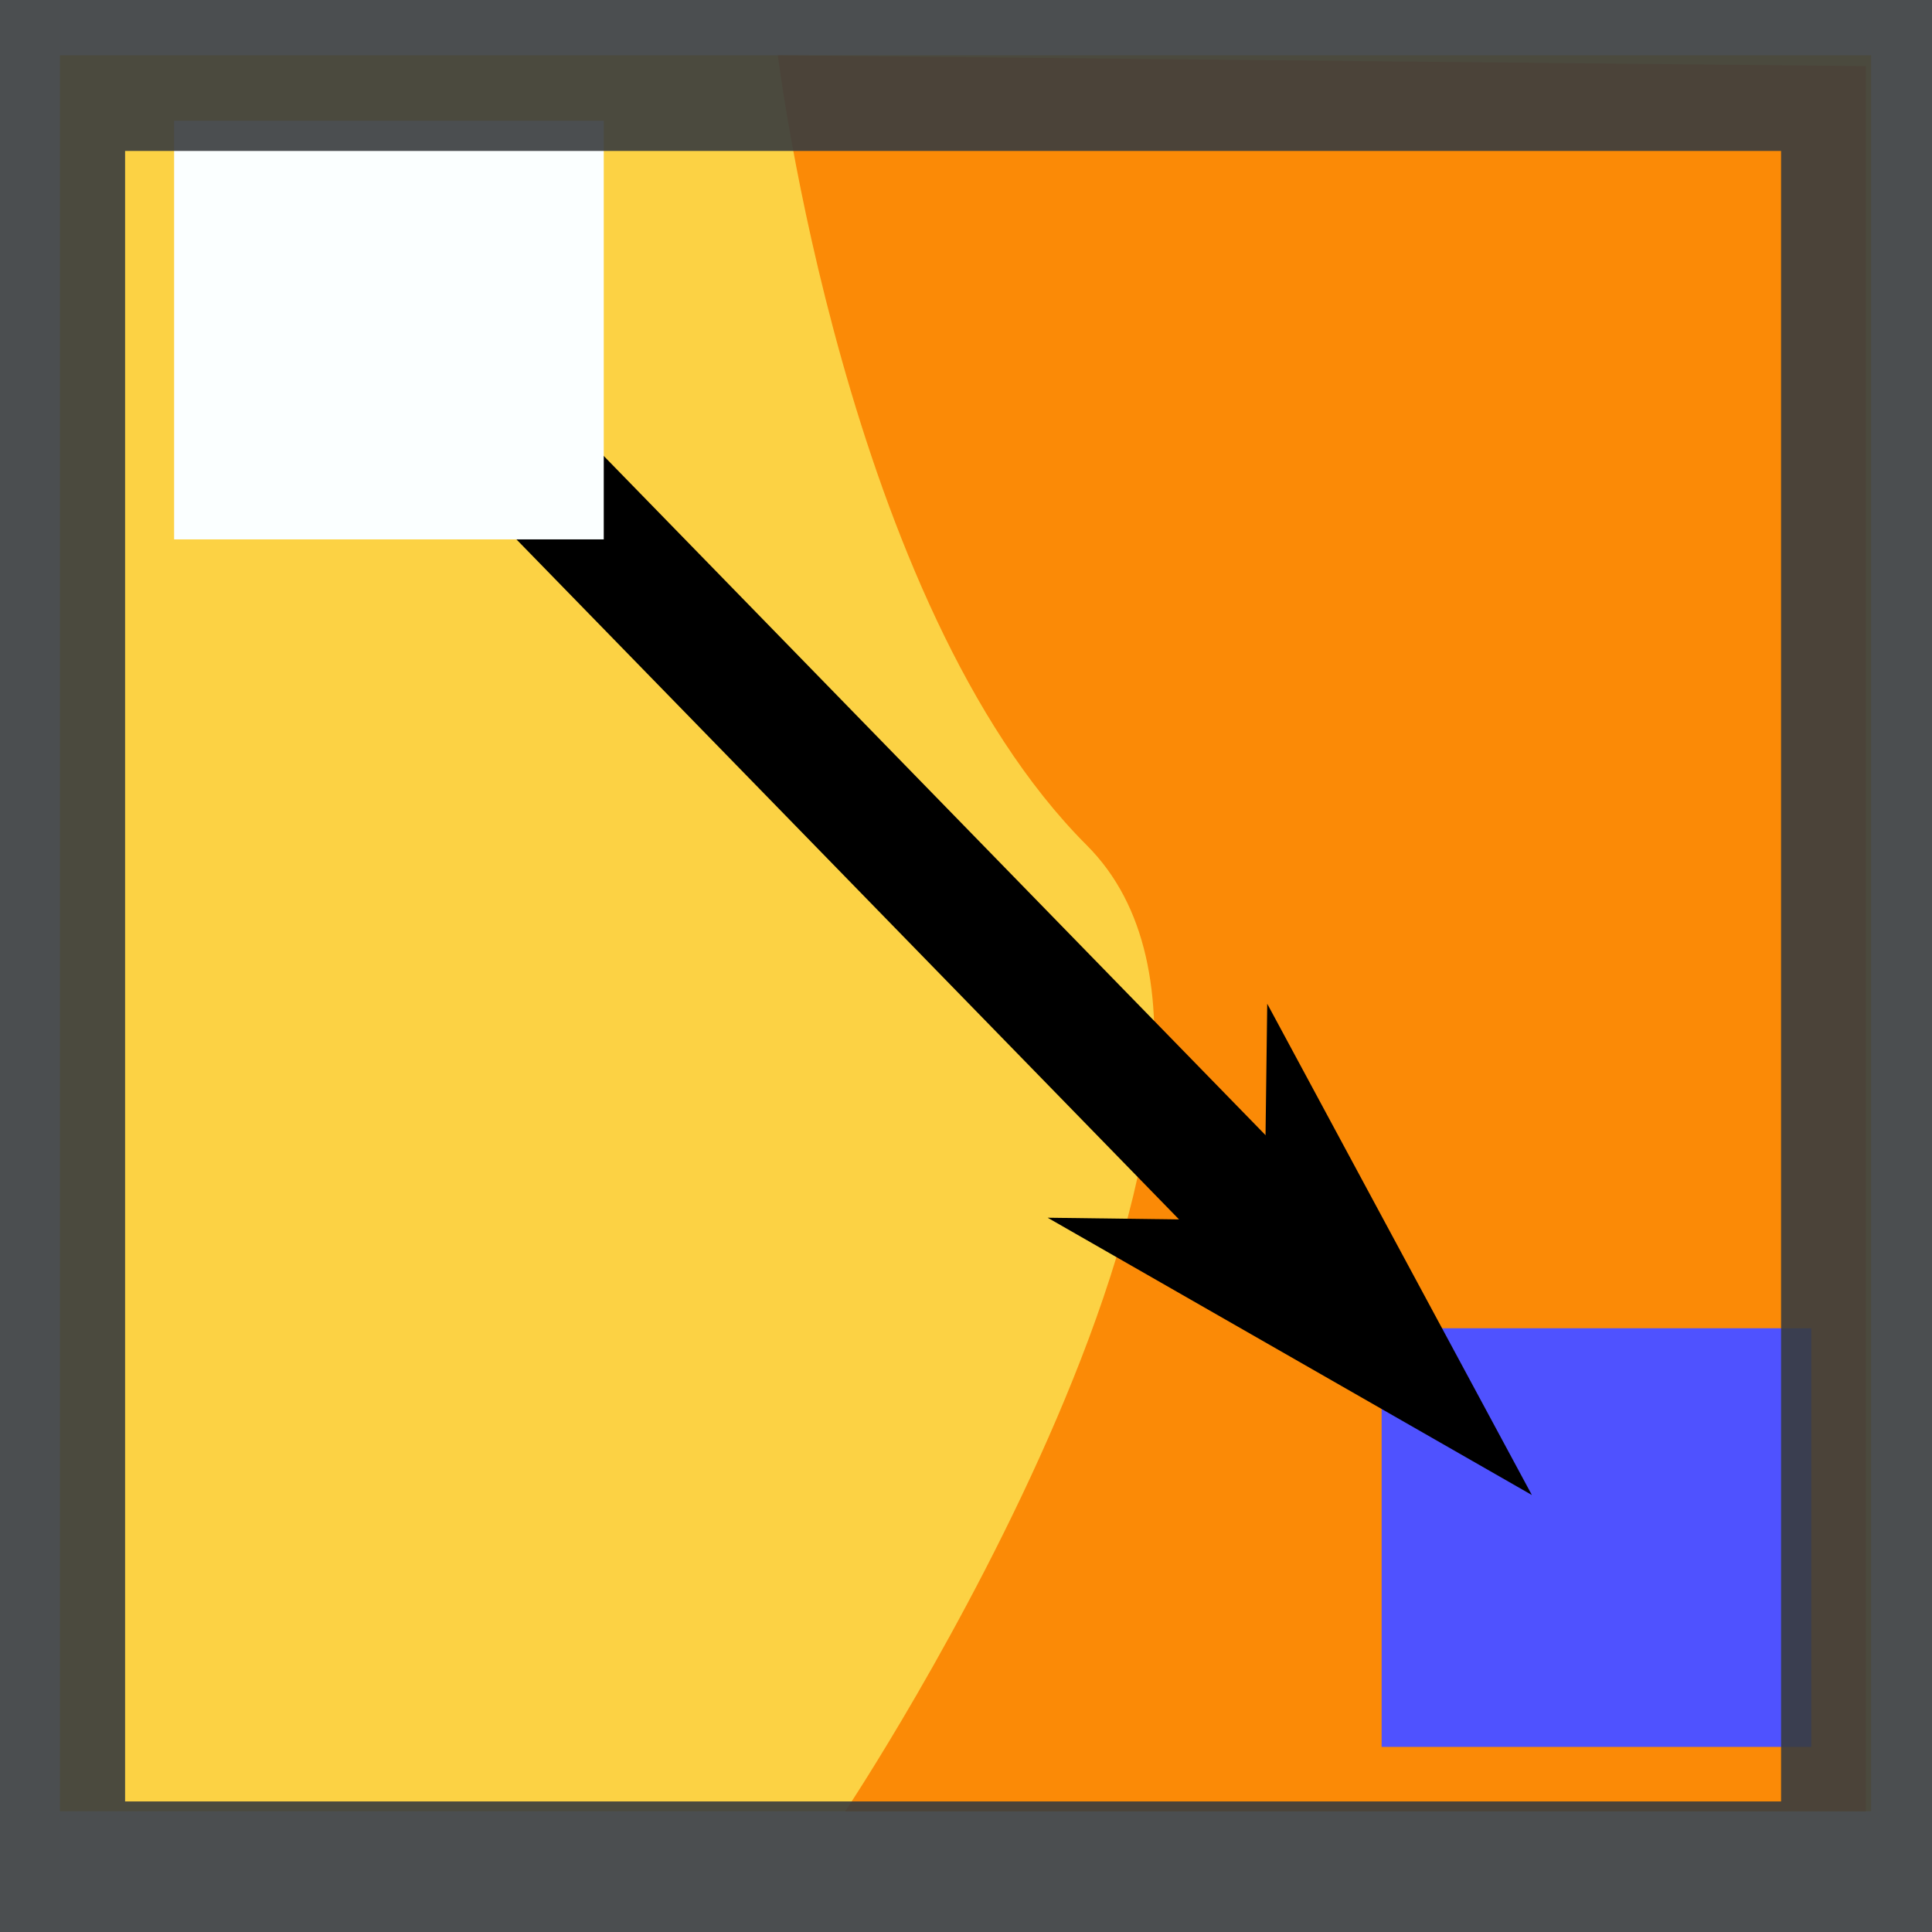
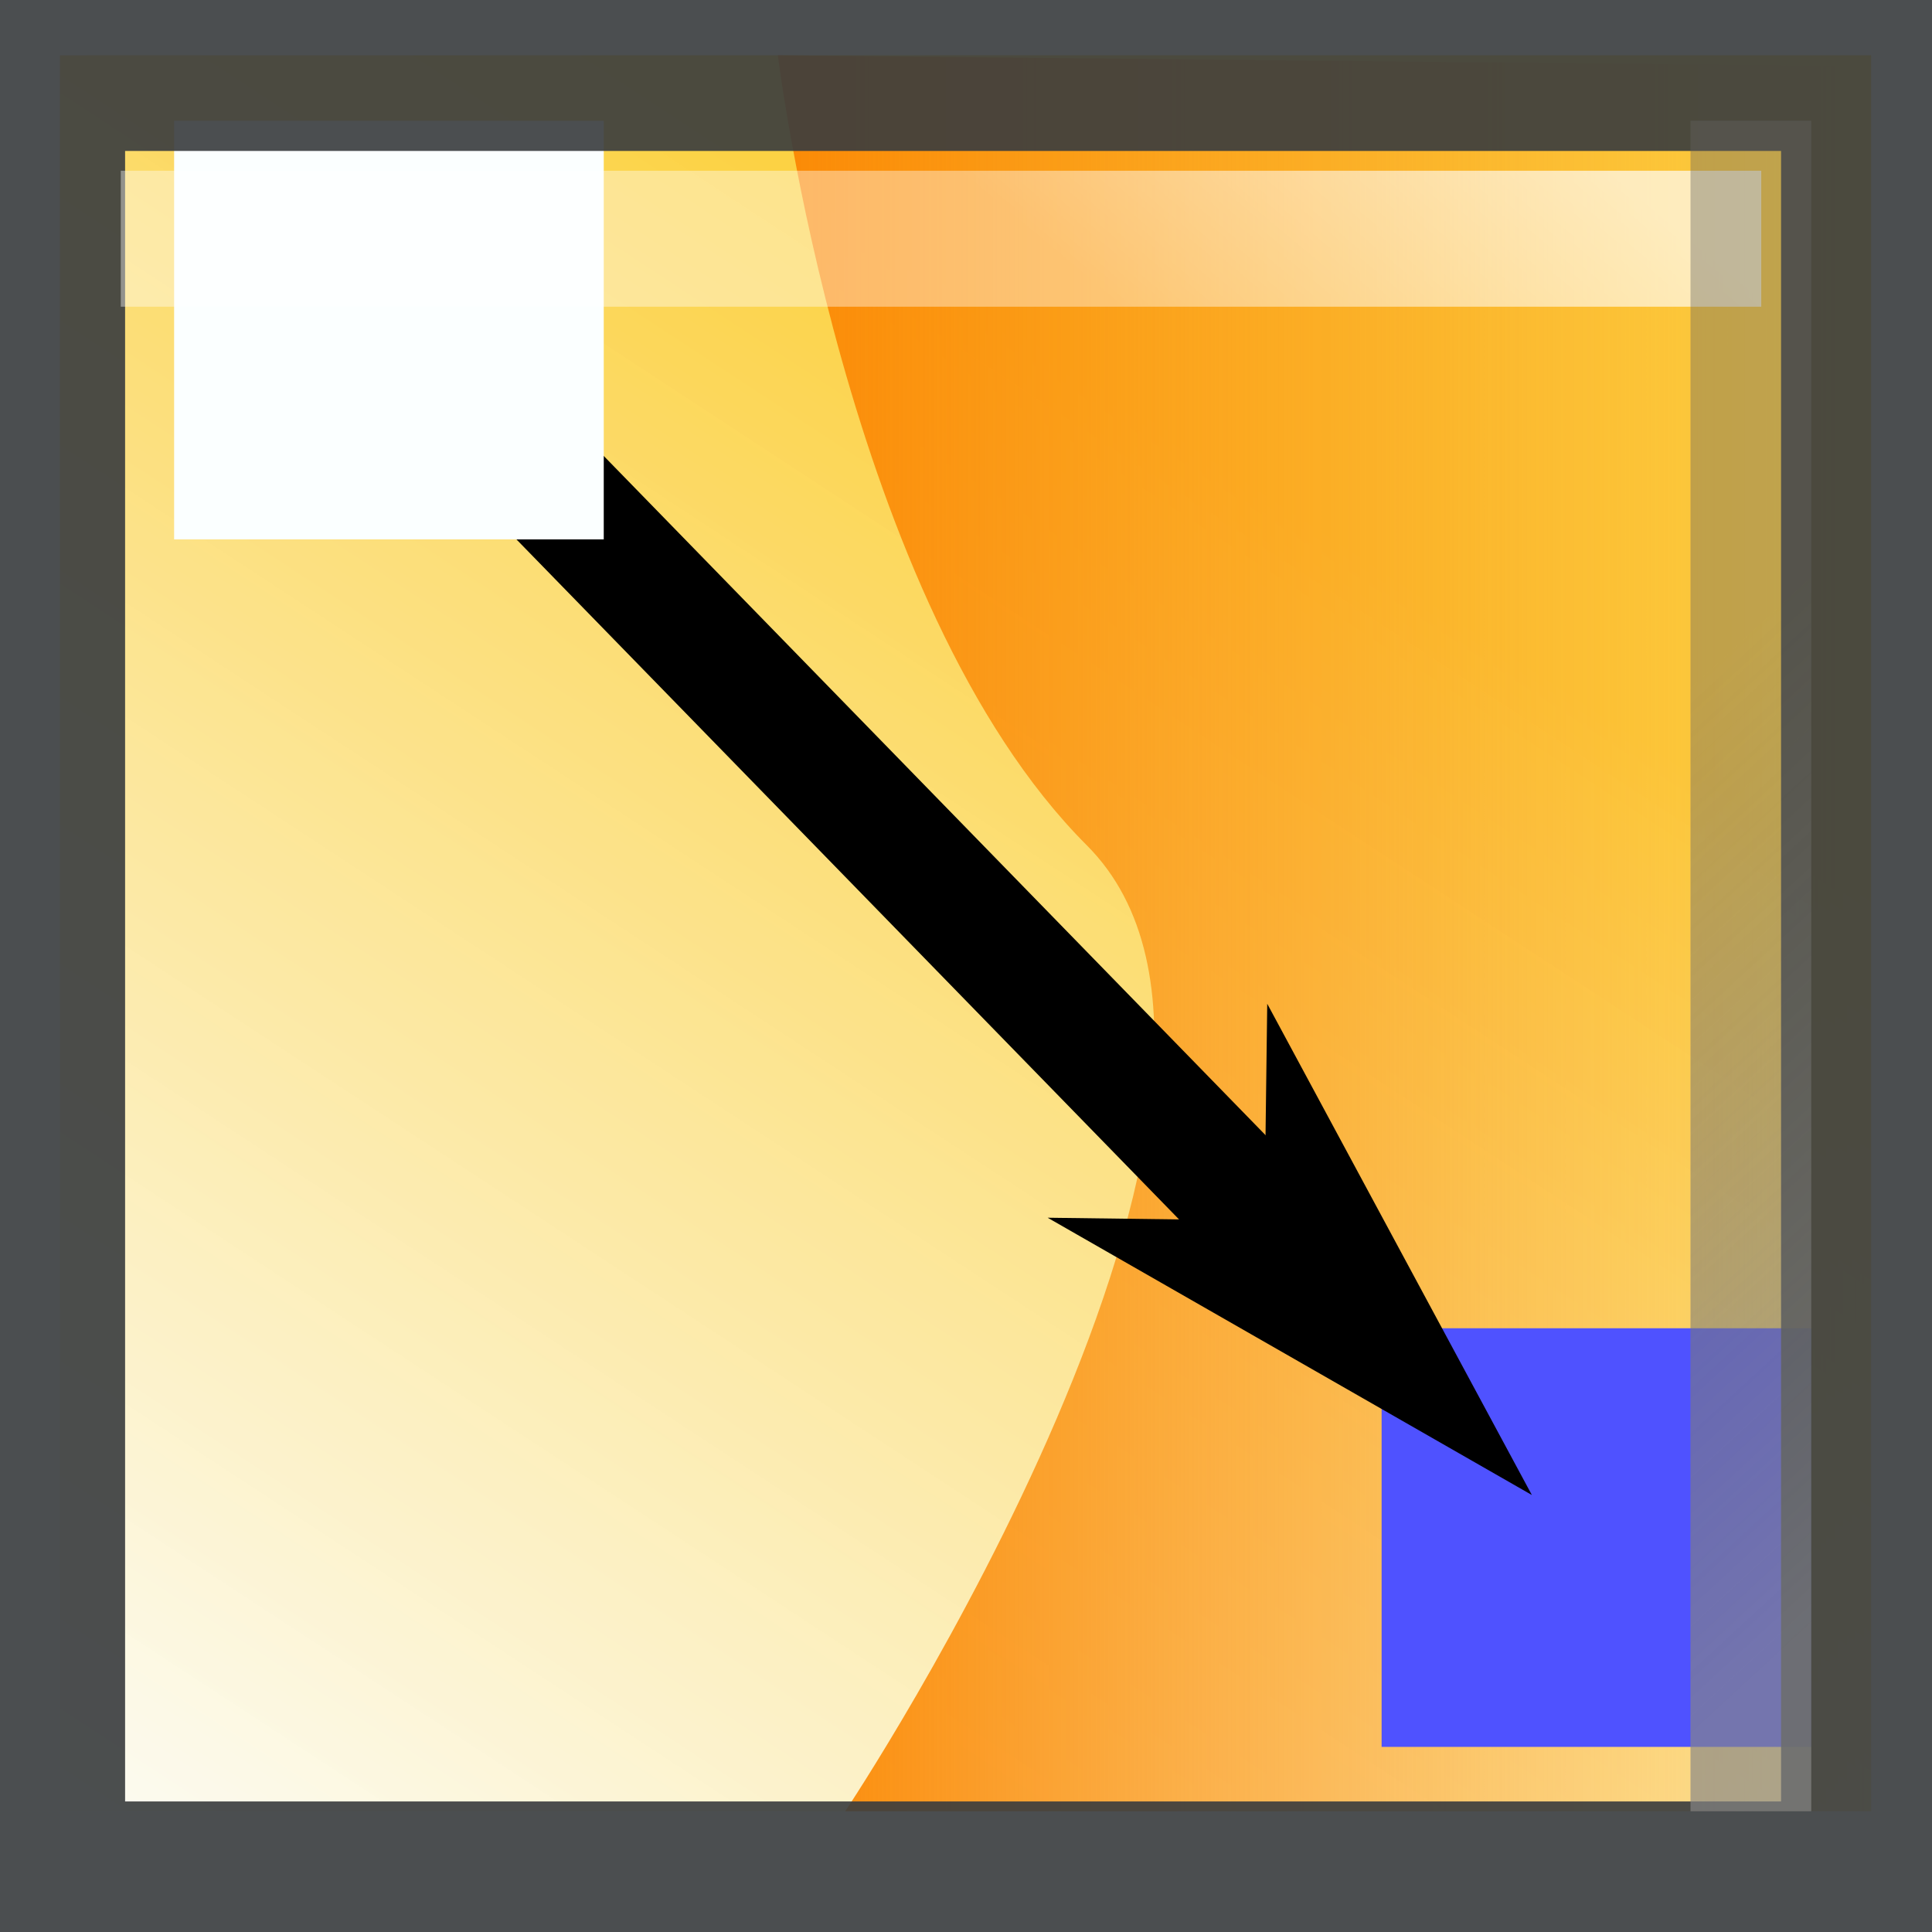
- <svg xmlns="http://www.w3.org/2000/svg" width="16px" height="16px" id="svg5361">
+ <svg xmlns="http://www.w3.org/2000/svg" xmlns:xlink="http://www.w3.org/1999/xlink" width="16px" height="16px" id="svg5361">
  <defs id="defs5363">
+     <linearGradient id="linearGradient5601">
+       <stop style="stop-color:#868686;stop-opacity:0.671;" offset="0" id="stop5603" />
+       <stop style="stop-color:#646461;stop-opacity:0.392;" offset="1" id="stop5605" />
+     </linearGradient>
+     <linearGradient id="linearGradient5591">
+       <stop id="stop5593" offset="0" style="stop-color:#ffffff;stop-opacity:0.67;" />
+       <stop id="stop5595" offset="1" style="stop-color:#ffffff;stop-opacity:0.392;" />
+     </linearGradient>
+     <linearGradient id="linearGradient5573">
+       <stop style="stop-color:#fb8a06;stop-opacity:1;" offset="0" id="stop5575" />
+       <stop style="stop-color:#fb8a06;stop-opacity:0;" offset="1" id="stop5577" />
+     </linearGradient>
+     <linearGradient id="linearGradient5565">
+       <stop style="stop-color:#fbc306;stop-opacity:1;" offset="0" id="stop5567" />
+       <stop style="stop-color:#fbfaed;stop-opacity:0.928;" offset="1" id="stop5569" />
+     </linearGradient>
    <marker orient="auto" refY="0.0" refX="0.0" id="Arrow1Send" style="overflow:visible;">
      <path id="path5537" d="M 0.0,0.0 L 5.0,-5.0 L -12.5,0.0 L 5.0,5.0 L 0.0,0.0 z " style="fill-rule:evenodd;stroke:#000000;stroke-width:1.0pt;marker-start:none;" transform="scale(0.2) rotate(180)" />
    </marker>
    <marker orient="auto" refY="0.0" refX="0.0" id="Arrow1Lend" style="overflow:visible;">
      <path id="path5549" d="M 0.0,0.0 L 5.0,-5.0 L -12.5,0.0 L 5.0,5.0 L 0.0,0.0 z " style="fill-rule:evenodd;stroke:#000000;stroke-width:1.0pt;marker-start:none;" transform="scale(0.8) rotate(180)" />
    </marker>
+     <linearGradient xlink:href="#linearGradient5565" id="linearGradient5571" x1="9.46" y1="3.404" x2="1.485" y2="15.568" gradientUnits="userSpaceOnUse" />
+     <linearGradient xlink:href="#linearGradient5573" id="linearGradient5579" x1="6.442" y1="7.729" x2="15.452" y2="7.729" gradientUnits="userSpaceOnUse" />
+     <linearGradient xlink:href="#linearGradient5591" id="linearGradient5589" x1="12.938" y1="1.095" x2="10.72" y2="3.752" gradientUnits="userSpaceOnUse" />
+     <linearGradient xlink:href="#linearGradient5601" id="linearGradient5599" gradientUnits="userSpaceOnUse" x1="11.001" y1="-1.248" x2="6.26" y2="3.122" gradientTransform="translate(0.414117,-16)" />
  </defs>
  <g id="layer1">
-     <rect style="opacity:0.75;fill:#fbc306;fill-opacity:1;stroke:none;stroke-width:1.25;stroke-linecap:round;stroke-miterlimit:4;stroke-dasharray:none;stroke-opacity:1" id="rect5371" width="15" height="14.542" x="0.496" y="0.458" rx="0" />
-     <path style="fill:#fb8a06;fill-opacity:1;fill-rule:evenodd;stroke:none;stroke-width:1px;stroke-linecap:butt;stroke-linejoin:miter;stroke-opacity:1" d="M 15.452,0.548 L 15.452,15 L 7,15 C 7,15 11,9 9,7 C 7,5 6.442,0.458 6.442,0.458 L 15.452,0.548 z " id="path5373" />
+     <rect style="opacity:0.75;fill:url(#linearGradient5571);fill-opacity:1.0;stroke:none;stroke-width:1.25;stroke-linecap:round;stroke-miterlimit:4;stroke-dasharray:none;stroke-opacity:1" id="rect5371" width="15" height="14.542" x="0.496" y="0.458" rx="0" />
+     <path style="fill:url(#linearGradient5579);fill-opacity:1.0;fill-rule:evenodd;stroke:none;stroke-width:1px;stroke-linecap:butt;stroke-linejoin:miter;stroke-opacity:1" d="M 15.452,0.548 L 15.452,15 L 7,15 C 7,15 11,9 9,7 C 7,5 6.442,0.458 6.442,0.458 L 15.452,0.548 z " id="path5373" />
    <rect style="opacity:1;fill:#4f52ff;fill-opacity:1;stroke:none;stroke-width:1.25;stroke-linecap:round;stroke-miterlimit:4;stroke-dasharray:none;stroke-opacity:1" id="rect5563" width="3.558" height="3.467" x="11.442" y="11" rx="0" />
    <path style="fill:none;fill-opacity:0.75;fill-rule:evenodd;stroke:#000000;stroke-width:1px;stroke-linecap:butt;stroke-linejoin:miter;stroke-opacity:1;marker-mid:none;marker-end:url(#Arrow1Send)" d="M 3,2.44 L 10.603,10.243" id="path5377" />
    <rect style="opacity:1;fill:#fbffff;fill-opacity:1;stroke:none;stroke-width:1.25;stroke-linecap:round;stroke-miterlimit:4;stroke-dasharray:none;stroke-opacity:1" id="rect5561" width="3.558" height="3.467" x="1.442" y="1" rx="0" />
    <rect style="opacity:1;fill:none;fill-opacity:1;stroke:#393c3e;stroke-width:1.25;stroke-linecap:round;stroke-miterlimit:4;stroke-dasharray:none;stroke-opacity:0.905" id="rect5369" width="14.964" height="14.919" x="0.411" y="0.625" rx="1" ry="0" />
+     <rect style="opacity:1;fill:url(#linearGradient5589);fill-opacity:1;stroke:none;stroke-width:1.25;stroke-linecap:round;stroke-miterlimit:4;stroke-dasharray:none;stroke-opacity:1" id="rect5581" width="13.586" height="1.126" x="1" y="1.414" ry="0" />
+     <rect style="opacity:1;fill:url(#linearGradient5599);fill-opacity:1;stroke:none;stroke-width:1.25;stroke-linecap:round;stroke-miterlimit:4;stroke-dasharray:none;stroke-opacity:1" id="rect5597" width="14" height="1" x="1" y="-15" ry="0" transform="matrix(0,1,-1,0,0,0)" />
  </g>
</svg>
